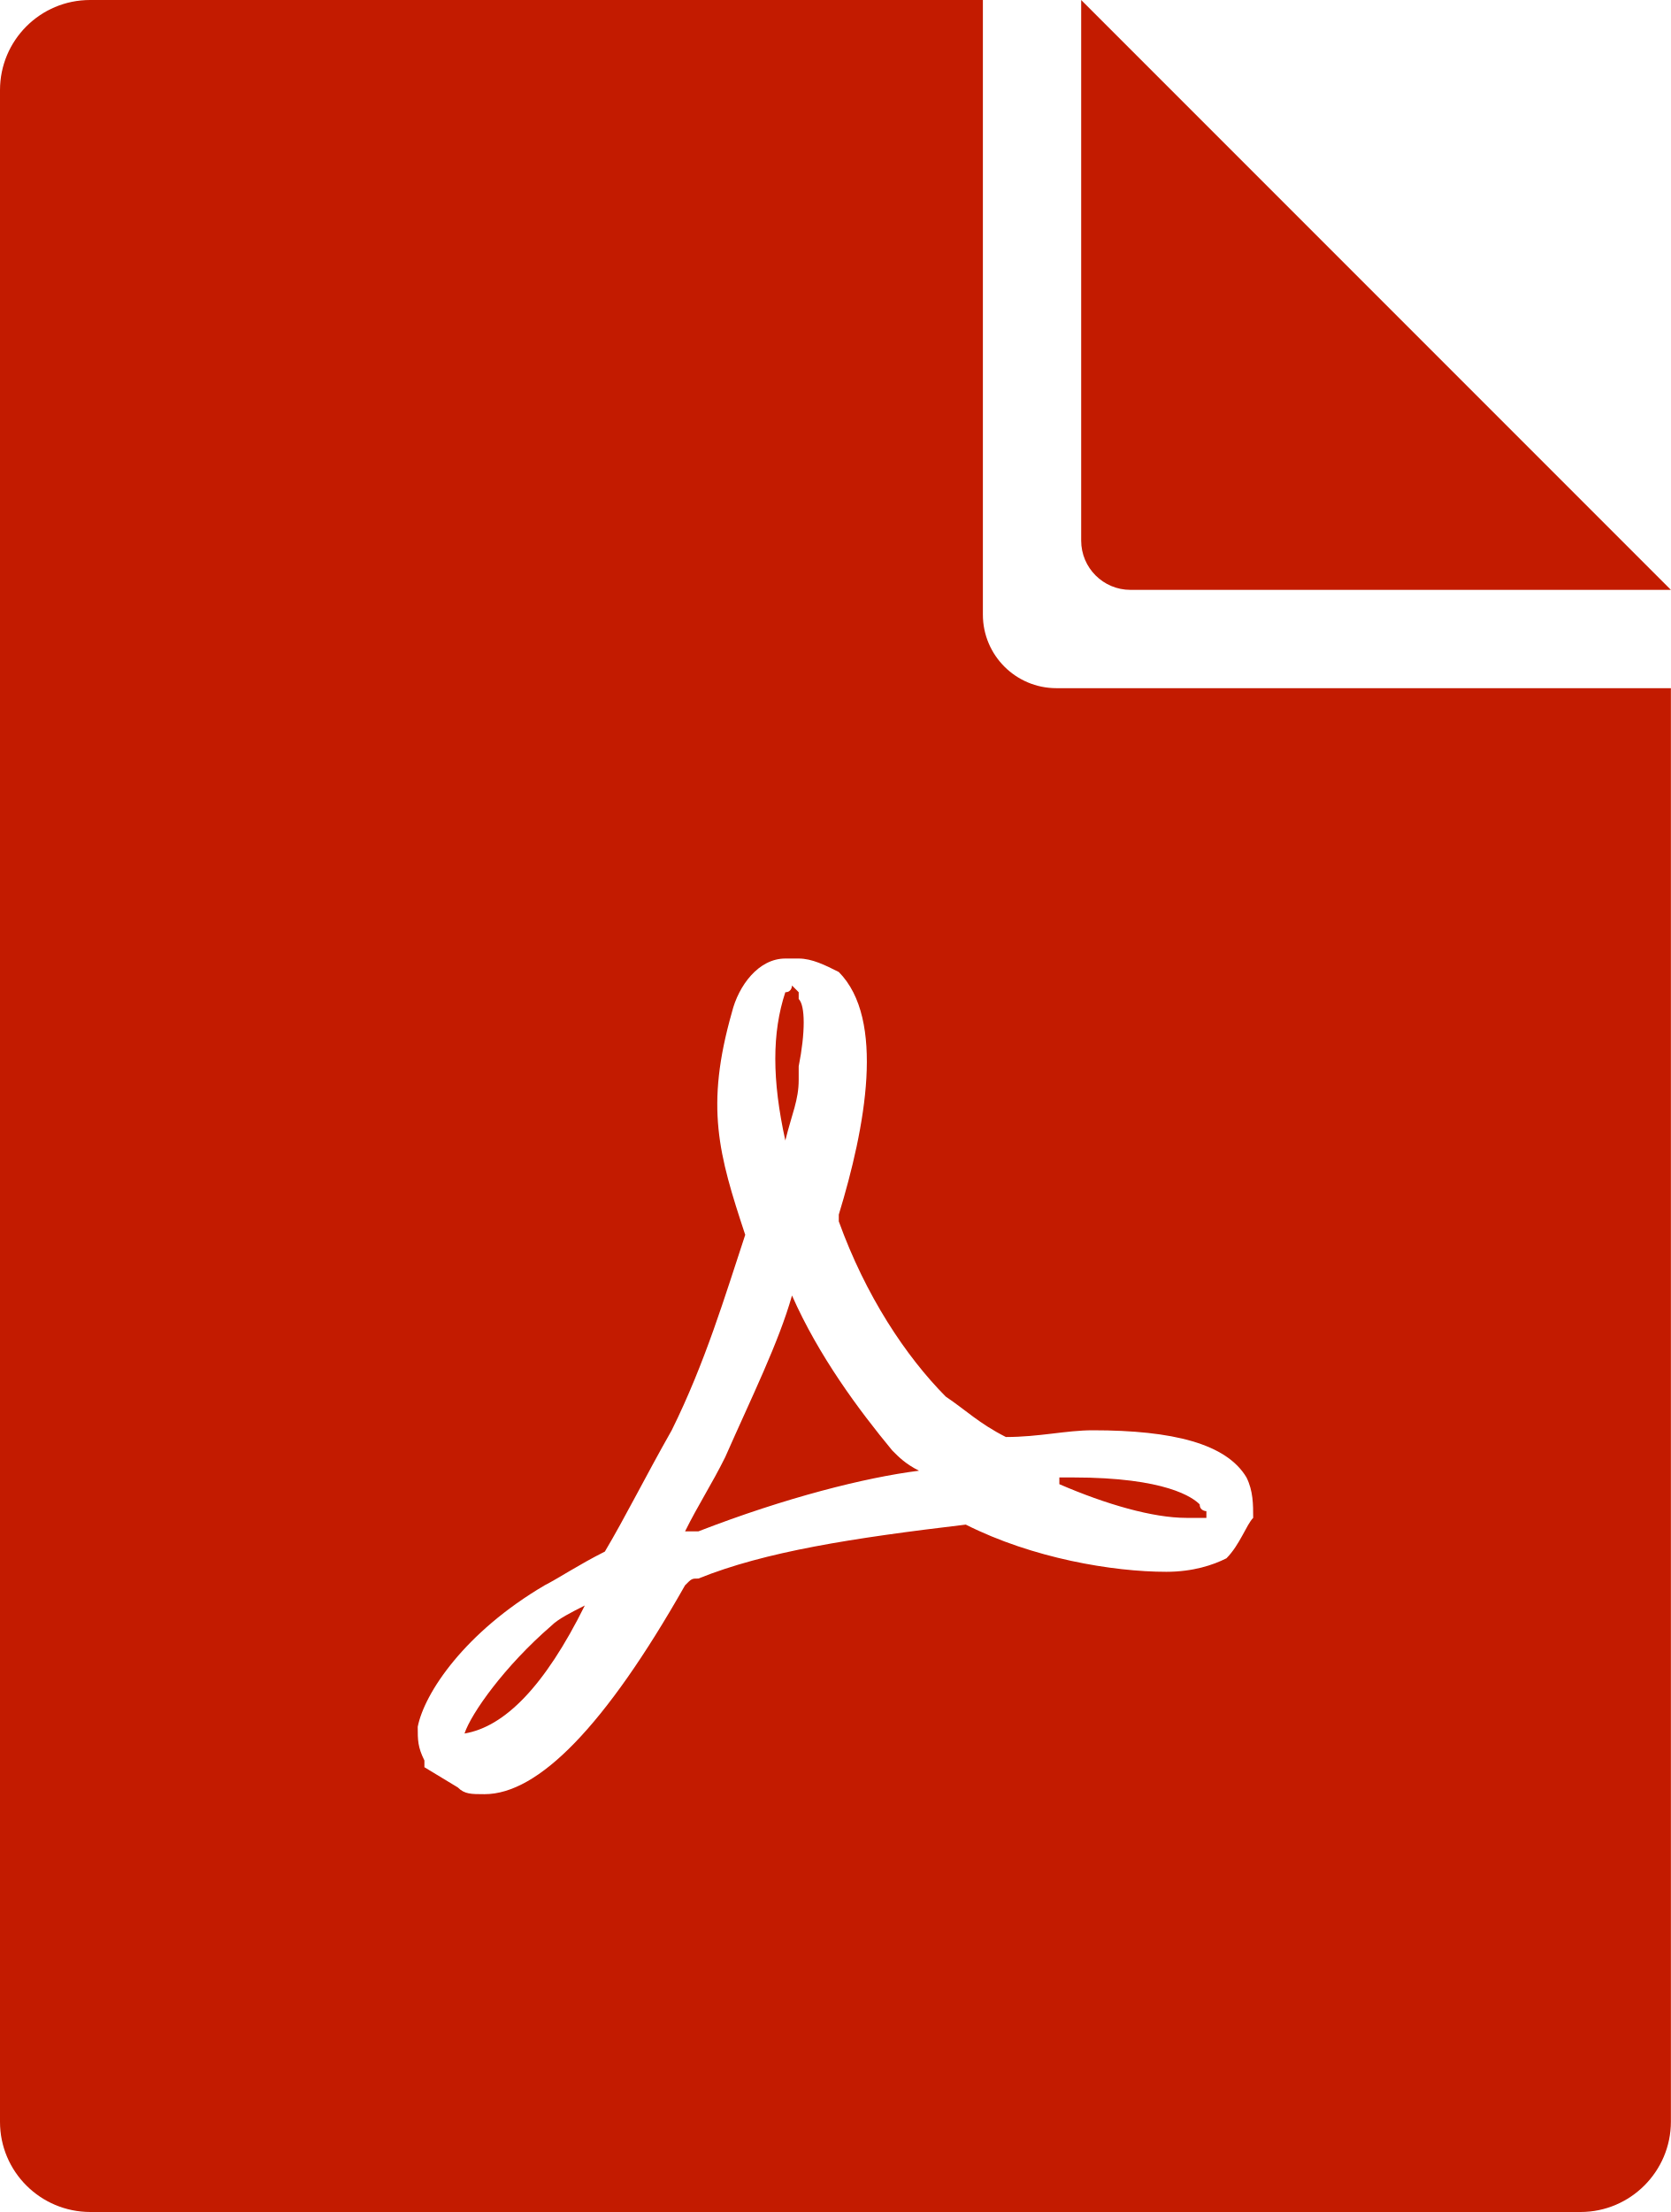
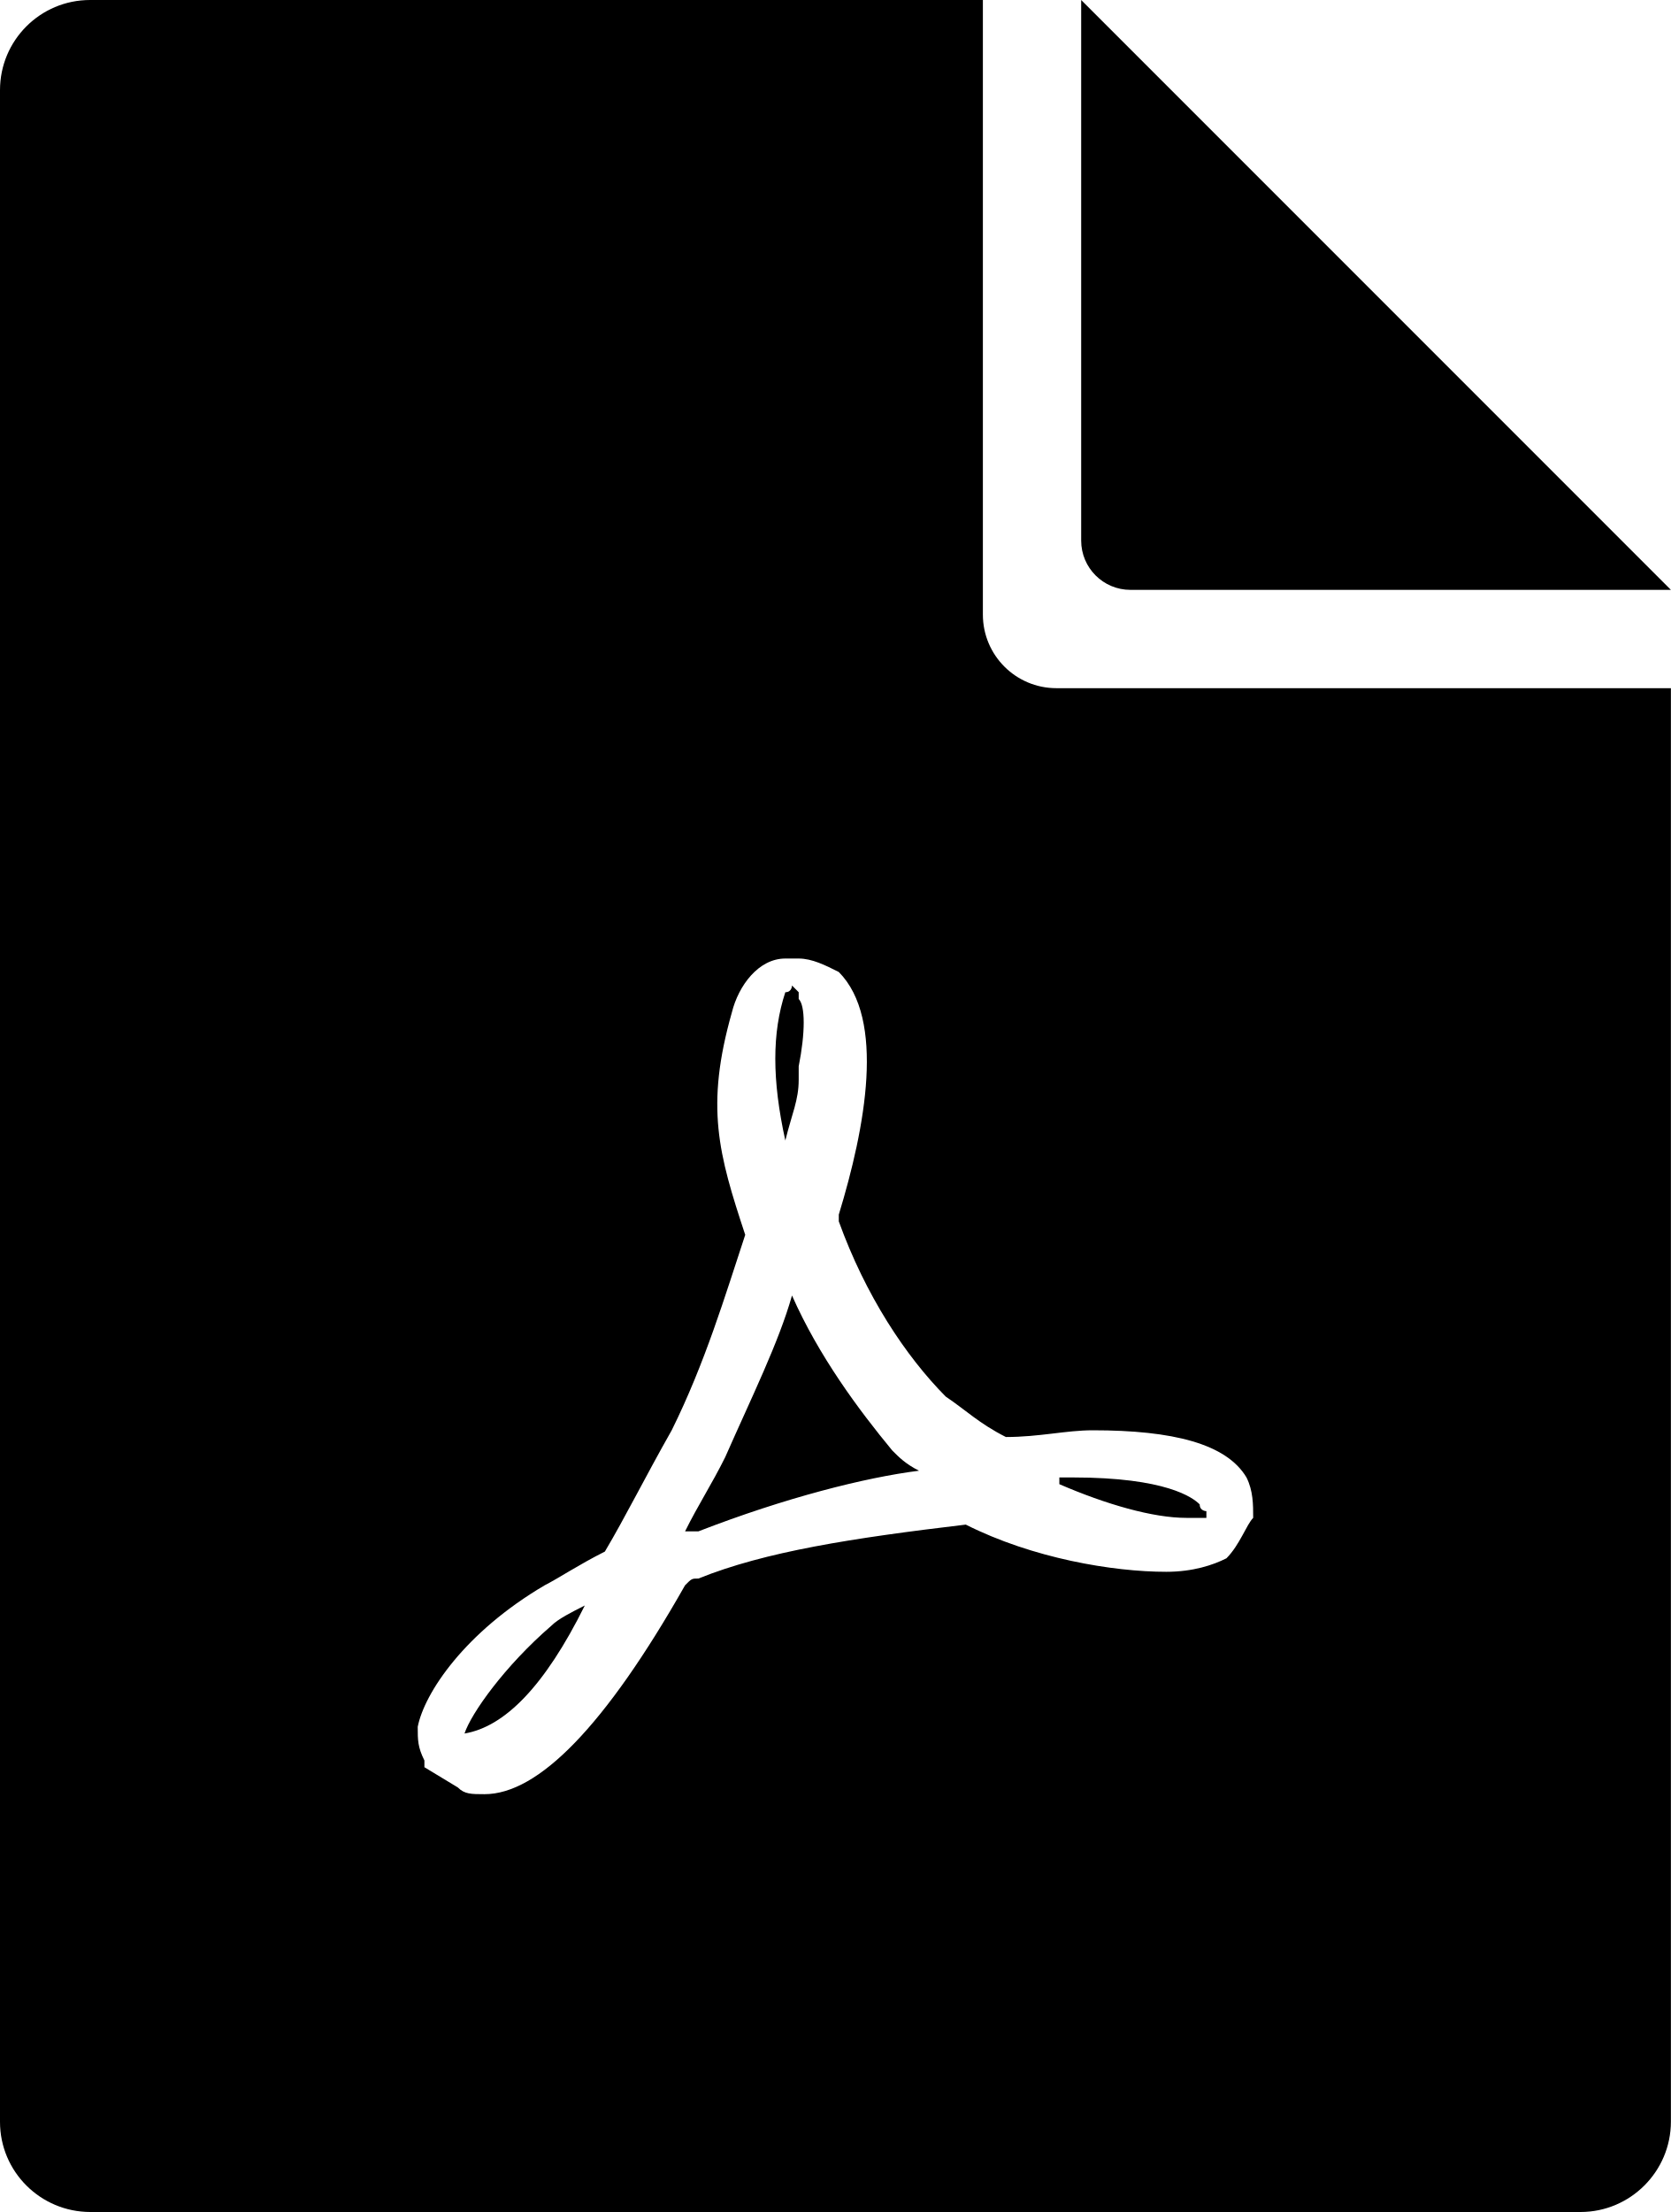
<svg xmlns="http://www.w3.org/2000/svg" width="68px" height="90px" viewBox="0 0 68 90" version="1.1">
  <defs />
-   <g id="Page-1" stroke="none" stroke-width="1" fill="none" fill-rule="evenodd">
-     <g id="noun_128378_cc" fill="#C31B00">
+   <g id="Page-1" stroke-width="1" fill-rule="evenodd">
+     <g id="noun_128378_cc">
      <g id="Group">
        <g id="Shape">
          <path d="M42.993,28 C41.339,28 40,26.66 40,25.007 L40,0 L3.666,0 C1.641,0 0,1.639 0,3.668 L0,86.332 C0,88.358 1.647,90 3.68,90 L64.32,90 C66.352,90 68,88.347 68,86.322 L68,28 L42.993,28 L42.993,28 L42.993,28 Z M49.912,63.403 C49.368,63.677 48.552,63.952 47.464,63.952 C45.288,63.952 42.024,63.403 39.304,62.032 C34.68,62.581 31.144,63.129 28.424,64.226 C28.152,64.226 28.152,64.226 27.88,64.5 C24.616,70.258 21.896,73 19.72,73 C19.176,73 18.904,73 18.632,72.726 L17.272,71.903 L17.272,71.629 C17,71.081 17,70.806 17,70.258 C17.272,68.887 18.904,66.419 22.168,64.5 C22.712,64.226 23.528,63.677 24.616,63.129 C25.432,61.758 26.248,60.113 27.336,58.194 C28.696,55.452 29.512,52.71 30.328,50.242 C29.24,46.952 28.696,45.032 29.784,41.194 C30.056,40.097 30.872,39 31.96,39 L32.504,39 C33.048,39 33.592,39.274 34.136,39.548 C36.04,41.468 35.224,45.855 34.136,49.419 L34.136,49.694 C35.224,52.71 36.856,55.177 38.488,56.823 C39.304,57.371 39.848,57.919 40.936,58.468 C42.296,58.468 43.384,58.194 44.472,58.194 C47.736,58.194 49.912,58.742 50.728,60.113 C51,60.661 51,61.21 51,61.758 C50.728,62.032 50.456,62.855 49.912,63.403 L49.912,63.403 L49.912,63.403 Z M32.232,52.71 C31.688,54.629 30.6,56.823 29.512,59.29 C28.968,60.387 28.424,61.21 27.88,62.306 L28.152,62.306 L28.424,62.306 C31.96,60.935 35.224,60.113 37.4,59.839 C36.856,59.565 36.584,59.29 36.312,59.016 C34.952,57.371 33.32,55.177 32.232,52.71 L32.232,52.71 L32.232,52.71 Z M48.824,61.21 C48.552,60.935 47.464,60.113 43.656,60.113 L43.112,60.113 C43.112,60.113 43.112,60.113 43.112,60.387 C45.016,61.21 46.92,61.758 48.28,61.758 L48.824,61.758 L49.096,61.758 C49.096,61.758 49.096,61.758 49.096,61.484 C49.096,61.484 48.824,61.484 48.824,61.21 L48.824,61.21 L48.824,61.21 Z M23.8,65.323 C23.256,65.597 22.712,65.871 22.44,66.145 C20.536,67.79 19.176,69.71 18.904,70.532 C20.536,70.258 22.168,68.613 23.8,65.323 L23.8,65.323 L23.8,65.323 Z M31.96,46.403 C32.232,45.306 32.504,44.758 32.504,43.935 L32.504,43.387 C32.776,42.016 32.776,40.919 32.504,40.645 C32.504,40.645 32.504,40.645 32.504,40.371 L32.232,40.097 C32.232,40.097 32.232,40.371 31.96,40.371 C31.416,42.016 31.416,43.935 31.96,46.403 L31.96,46.403 L31.96,46.403 Z M68,24 L46.005,24 C44.898,24 44,23.103 44,21.995 L44,0 L68,24 L68,24 L68,24 Z" />
        </g>
      </g>
    </g>
  </g>
</svg>
